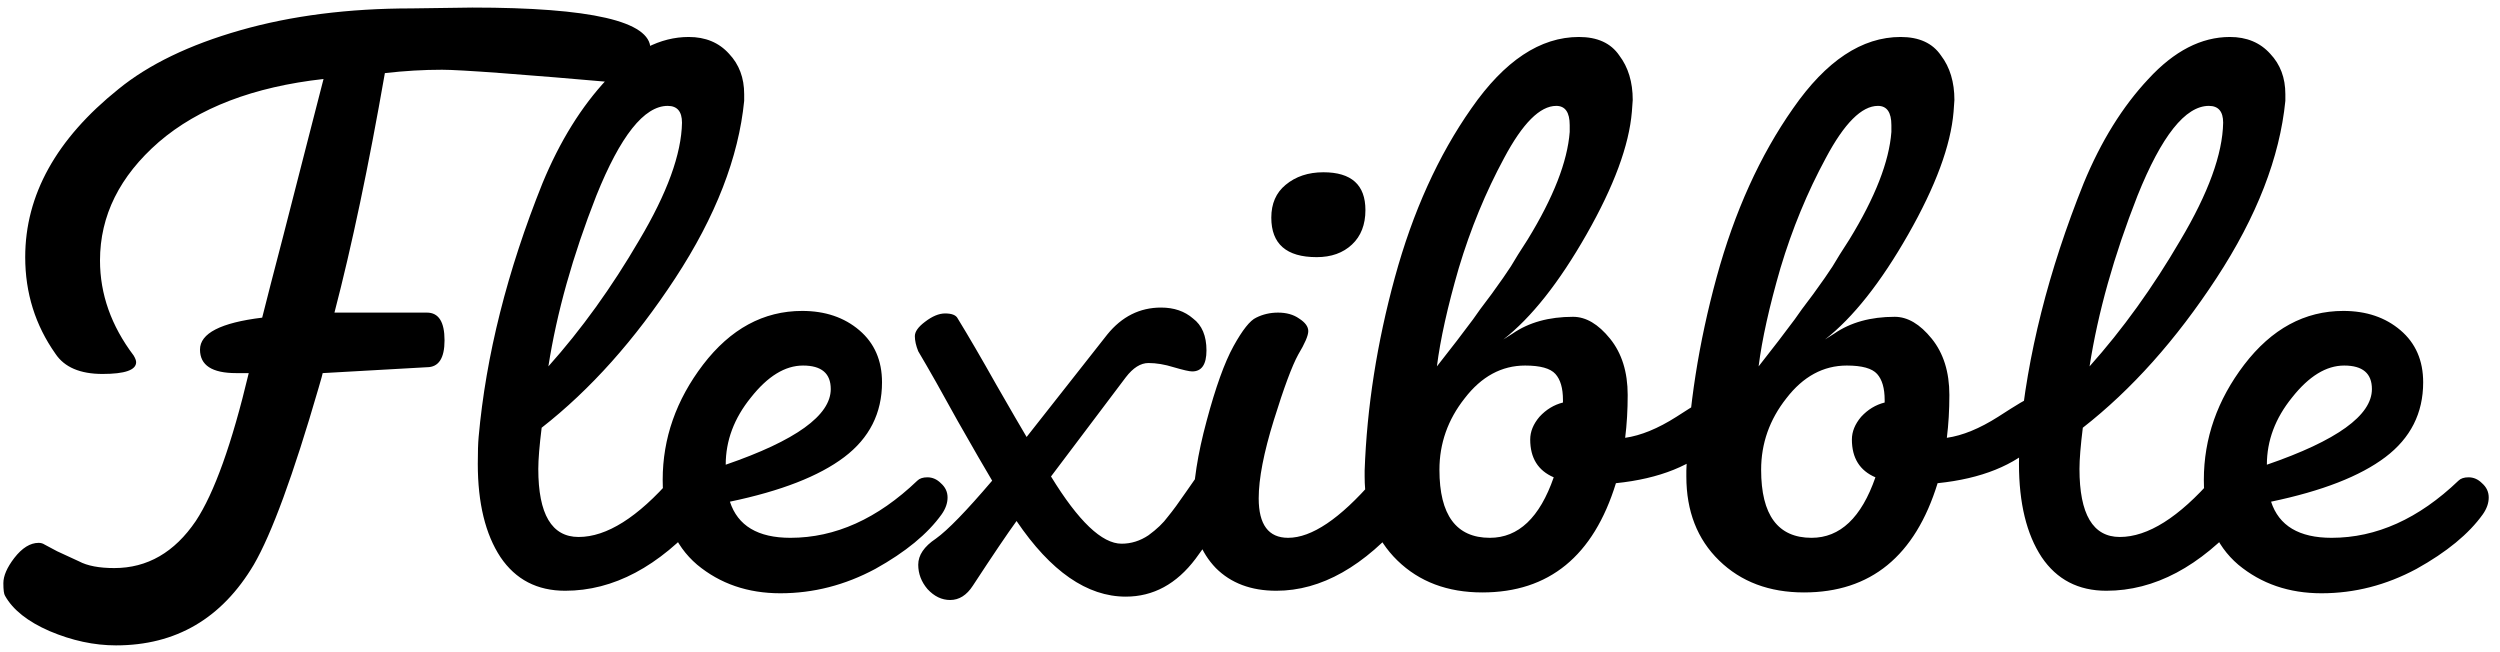
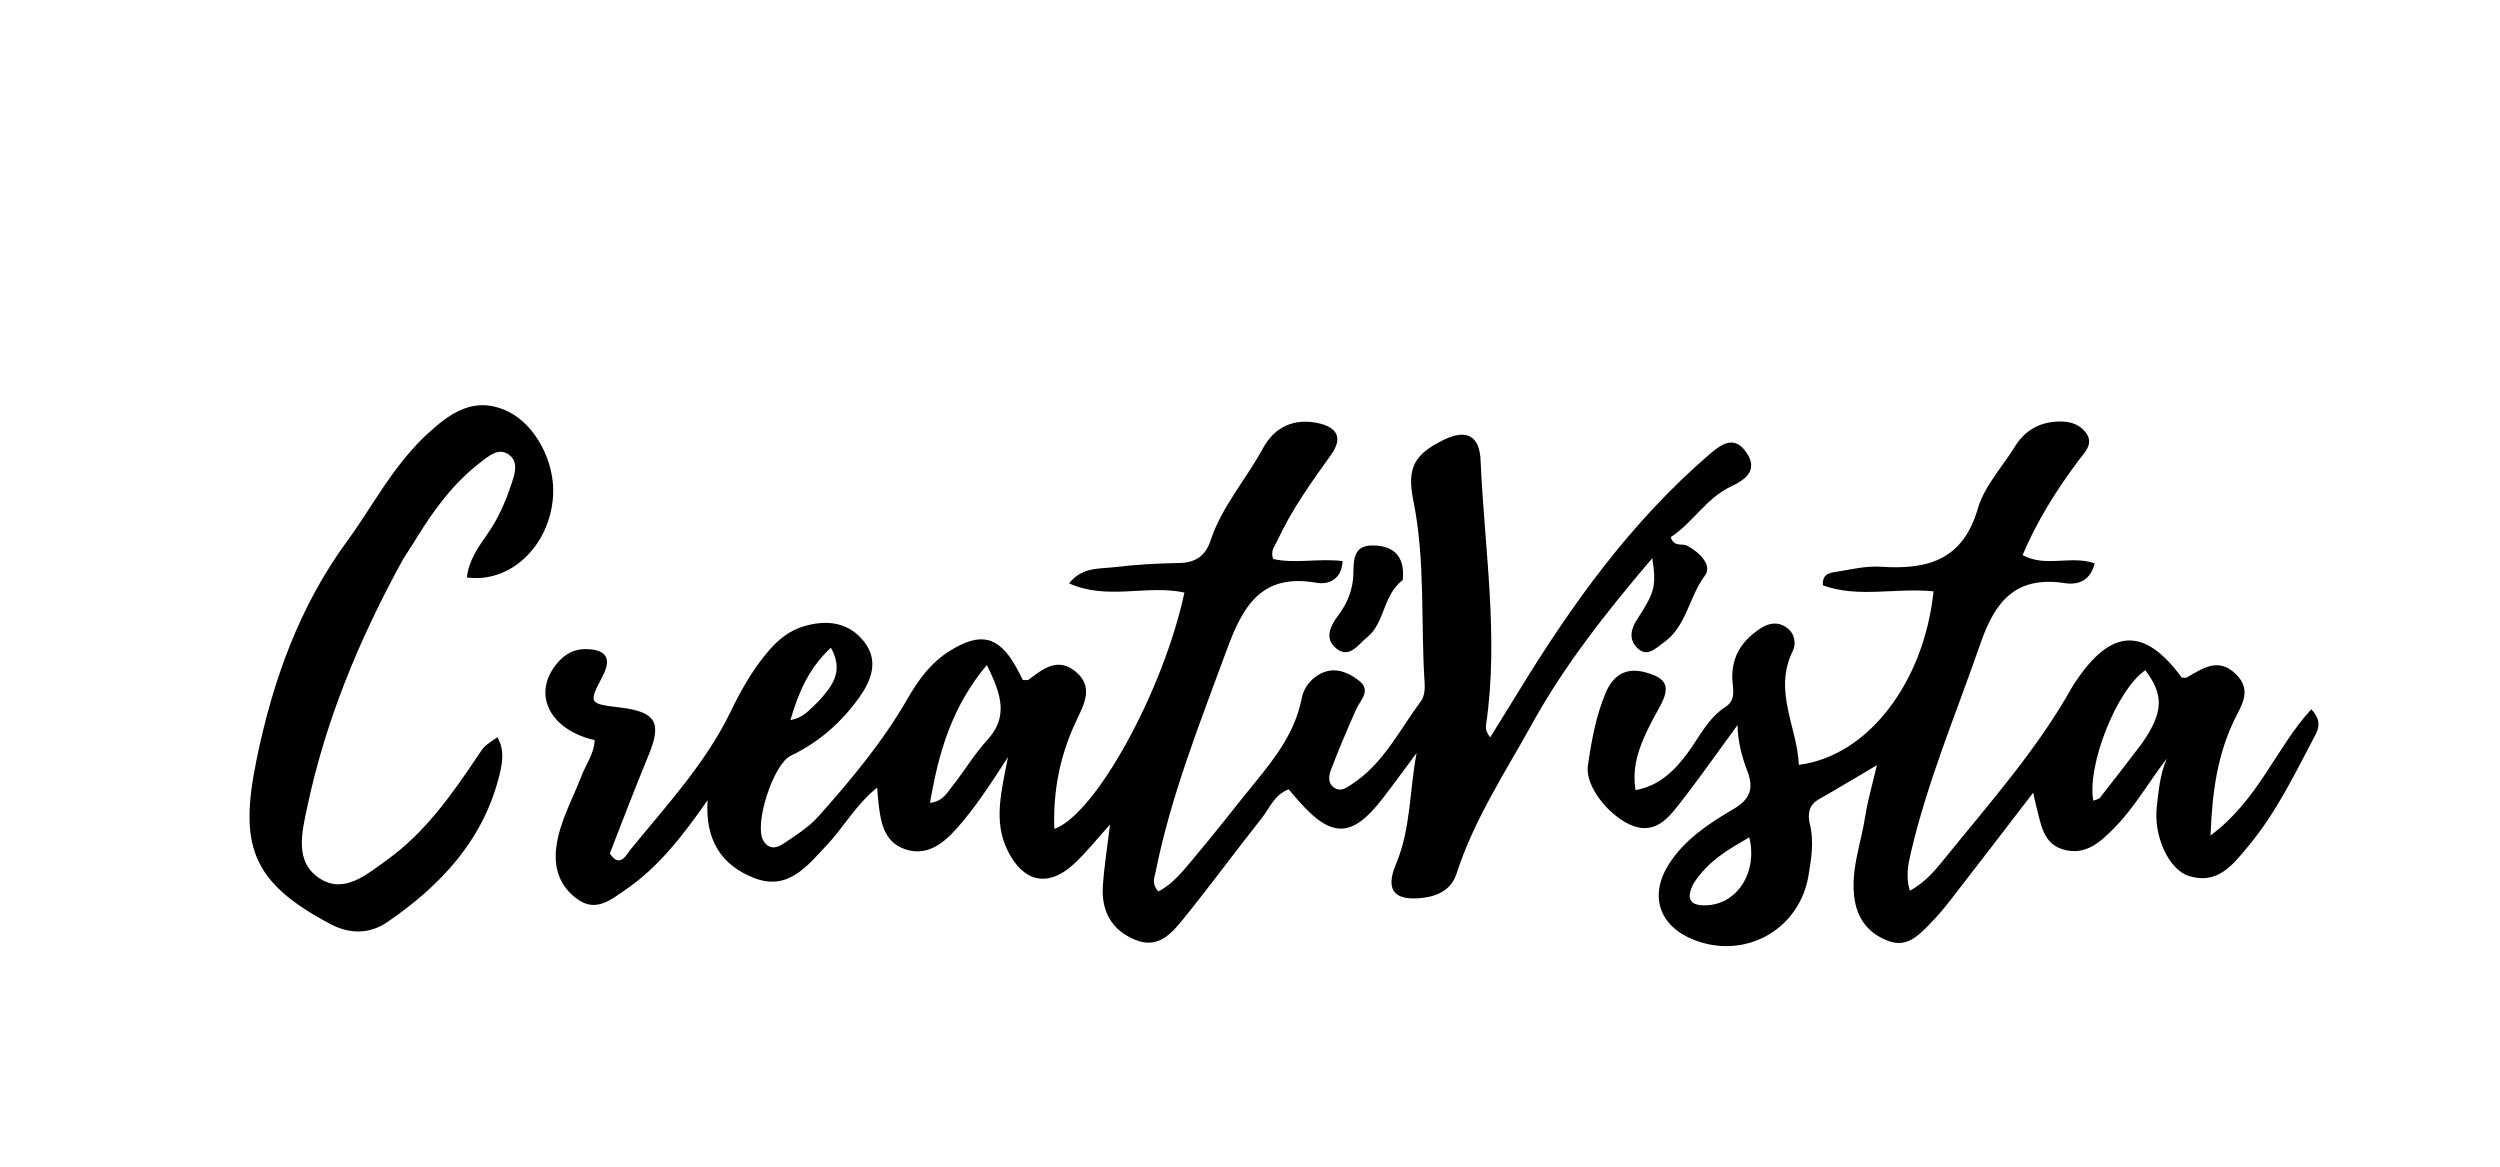
- <svg xmlns="http://www.w3.org/2000/svg" width="119" height="31" viewBox="0 0 119 31" fill="none">
-   <path d="M22.48 0.36C28.133 0.36 30.96 1.013 30.96 2.32C30.96 2.773 30.853 3.16 30.64 3.48C30.453 3.8 30.173 3.96 29.8 3.96H29.68C24.8 3.533 21.92 3.32 21.04 3.32C20.16 3.32 19.253 3.373 18.32 3.48C17.547 7.907 16.747 11.707 15.92 14.88H20.32C20.88 14.88 21.16 15.32 21.16 16.2C21.16 17.053 20.88 17.48 20.32 17.48L15.36 17.76C15.36 17.787 15.293 18.027 15.16 18.48C13.96 22.613 12.933 25.413 12.08 26.88C10.56 29.44 8.373 30.72 5.52 30.72C4.48 30.72 3.427 30.493 2.36 30.04C1.32 29.587 0.613 29.027 0.24 28.36C0.187 28.28 0.16 28.08 0.16 27.76C0.16 27.413 0.333 27.013 0.68 26.56C1.053 26.08 1.44 25.84 1.84 25.84C1.947 25.84 2.04 25.867 2.12 25.92C2.227 25.973 2.427 26.08 2.72 26.24L3.76 26.72C4.16 26.933 4.72 27.04 5.44 27.04C7.013 27.04 8.307 26.293 9.32 24.8C10.2 23.467 11.04 21.12 11.84 17.76H11.24C10.093 17.76 9.52 17.387 9.52 16.64C9.52 15.867 10.507 15.36 12.48 15.12C12.693 14.267 13.027 12.973 13.48 11.24C13.933 9.48 14.333 7.92 14.68 6.56C15.027 5.2 15.267 4.267 15.4 3.76C12.067 4.133 9.453 5.133 7.56 6.76C5.693 8.387 4.76 10.267 4.76 12.4C4.76 14 5.293 15.507 6.36 16.92C6.44 17.053 6.48 17.16 6.48 17.24C6.48 17.613 5.947 17.8 4.88 17.8C3.813 17.8 3.067 17.48 2.64 16.84C1.68 15.48 1.2 13.947 1.2 12.24C1.2 9.28 2.68 6.613 5.64 4.24C7.08 3.067 9.013 2.133 11.44 1.44C13.867 0.747 16.587 0.4 19.6 0.4L22.48 0.36ZM26.903 28.12C25.57 28.12 24.543 27.587 23.823 26.52C23.103 25.427 22.743 23.947 22.743 22.08C22.743 21.52 22.756 21.093 22.783 20.8C23.13 16.933 24.143 12.907 25.823 8.72C26.65 6.72 27.677 5.067 28.903 3.76C30.13 2.427 31.423 1.76 32.783 1.76C33.583 1.76 34.223 2.027 34.703 2.56C35.183 3.067 35.423 3.707 35.423 4.48V4.8C35.157 7.493 34.063 10.307 32.143 13.24C30.223 16.173 28.103 18.547 25.783 20.36C25.677 21.213 25.623 21.867 25.623 22.32C25.623 24.48 26.263 25.56 27.543 25.56C28.877 25.56 30.357 24.627 31.983 22.76C32.17 22.573 32.397 22.48 32.663 22.48C32.956 22.48 33.223 22.6 33.463 22.84C33.73 23.053 33.863 23.333 33.863 23.68C33.863 24 33.703 24.333 33.383 24.68C31.357 26.973 29.197 28.12 26.903 28.12ZM31.783 5.04C30.663 5.04 29.53 6.467 28.383 9.32C27.263 12.173 26.503 14.88 26.103 17.44C27.677 15.68 29.116 13.68 30.423 11.44C31.756 9.2 32.437 7.333 32.463 5.84C32.463 5.307 32.236 5.04 31.783 5.04ZM31.544 22.84C31.544 20.867 32.184 19.04 33.464 17.36C34.771 15.653 36.344 14.8 38.184 14.8C39.277 14.8 40.184 15.107 40.904 15.72C41.624 16.333 41.984 17.16 41.984 18.2C41.984 19.667 41.384 20.853 40.184 21.76C38.984 22.667 37.171 23.373 34.744 23.88C35.117 25.027 36.077 25.6 37.624 25.6C39.757 25.6 41.771 24.693 43.664 22.88C43.771 22.773 43.931 22.72 44.144 22.72C44.384 22.72 44.597 22.813 44.784 23C44.997 23.187 45.104 23.413 45.104 23.68C45.104 23.947 45.011 24.213 44.824 24.48C44.157 25.413 43.104 26.28 41.664 27.08C40.224 27.853 38.717 28.24 37.144 28.24C35.597 28.24 34.277 27.787 33.184 26.88C32.091 25.947 31.544 24.6 31.544 22.84ZM38.224 17.4C37.371 17.4 36.544 17.907 35.744 18.92C34.944 19.907 34.544 20.973 34.544 22.12C37.877 20.973 39.544 19.773 39.544 18.52C39.544 17.773 39.104 17.4 38.224 17.4ZM48.388 24.8C47.961 25.387 47.267 26.413 46.307 27.88C46.014 28.333 45.654 28.56 45.227 28.56C44.828 28.56 44.468 28.387 44.148 28.04C43.854 27.693 43.708 27.307 43.708 26.88C43.708 26.427 43.987 26.013 44.547 25.64C45.108 25.24 46.001 24.32 47.227 22.88C46.907 22.347 46.361 21.4 45.587 20.04C44.841 18.68 44.214 17.573 43.708 16.72C43.601 16.453 43.547 16.213 43.547 16C43.547 15.787 43.708 15.56 44.028 15.32C44.374 15.053 44.694 14.92 44.987 14.92C45.307 14.92 45.508 15 45.587 15.16C46.094 15.987 46.708 17.04 47.428 18.32C48.148 19.573 48.627 20.4 48.867 20.8L52.708 15.92C53.401 15.067 54.254 14.64 55.267 14.64C55.881 14.64 56.388 14.813 56.788 15.16C57.214 15.48 57.428 15.987 57.428 16.68C57.428 17.347 57.201 17.68 56.748 17.68C56.614 17.68 56.321 17.613 55.867 17.48C55.441 17.347 55.041 17.28 54.667 17.28C54.294 17.28 53.934 17.507 53.587 17.96L50.028 22.68C51.334 24.813 52.454 25.88 53.388 25.88C53.841 25.88 54.267 25.747 54.667 25.48C55.068 25.187 55.374 24.893 55.587 24.6C55.828 24.307 56.121 23.907 56.468 23.4C56.814 22.893 57.081 22.52 57.267 22.28C57.454 22.04 57.681 21.92 57.947 21.92C58.214 21.92 58.414 22.027 58.547 22.24C58.708 22.453 58.788 22.72 58.788 23.04C58.788 23.333 58.734 23.56 58.627 23.72C58.547 23.853 58.361 24.213 58.068 24.8C57.774 25.36 57.388 25.96 56.907 26.6C56.001 27.8 54.894 28.4 53.587 28.4C51.748 28.4 50.014 27.2 48.388 24.8ZM56.794 24.16C56.794 22.987 57.008 21.613 57.434 20.04C57.861 18.44 58.288 17.253 58.714 16.48C59.141 15.707 59.501 15.253 59.794 15.12C60.114 14.96 60.461 14.88 60.834 14.88C61.234 14.88 61.568 14.973 61.834 15.16C62.128 15.347 62.274 15.547 62.274 15.76C62.274 15.973 62.114 16.347 61.794 16.88C61.501 17.413 61.114 18.453 60.634 20C60.154 21.547 59.914 22.787 59.914 23.72C59.914 24.973 60.381 25.6 61.314 25.6C62.434 25.6 63.781 24.693 65.354 22.88C65.568 22.613 65.821 22.48 66.114 22.48C66.434 22.48 66.714 22.6 66.954 22.84C67.221 23.053 67.354 23.32 67.354 23.64C67.354 23.933 67.208 24.267 66.914 24.64C64.941 26.96 62.888 28.12 60.754 28.12C59.554 28.12 58.594 27.76 57.874 27.04C57.154 26.293 56.794 25.333 56.794 24.16ZM62.674 12.24C61.234 12.24 60.514 11.613 60.514 10.36C60.514 9.693 60.741 9.173 61.194 8.8C61.674 8.4 62.274 8.2 62.994 8.2C64.328 8.2 64.994 8.8 64.994 10C64.994 10.693 64.781 11.24 64.354 11.64C63.928 12.04 63.368 12.24 62.674 12.24ZM70.918 25.6C72.278 25.6 73.291 24.64 73.957 22.72C73.211 22.4 72.838 21.8 72.838 20.92C72.838 20.547 72.984 20.187 73.278 19.84C73.597 19.493 73.971 19.267 74.397 19.16V19.04C74.397 18.48 74.278 18.067 74.037 17.8C73.797 17.533 73.317 17.4 72.597 17.4C71.478 17.4 70.517 17.92 69.718 18.96C68.918 19.973 68.517 21.107 68.517 22.36C68.517 24.52 69.317 25.6 70.918 25.6ZM77.677 5.32C77.544 6.92 76.824 8.867 75.517 11.16C74.211 13.453 72.891 15.12 71.558 16.16L71.998 15.88C72.771 15.347 73.731 15.08 74.877 15.08C75.491 15.08 76.078 15.427 76.638 16.12C77.198 16.813 77.478 17.707 77.478 18.8C77.478 19.52 77.438 20.2 77.358 20.84C78.104 20.733 78.918 20.4 79.797 19.84C80.704 19.253 81.198 18.96 81.278 18.96C81.864 18.96 82.157 19.307 82.157 20C82.157 20.427 81.998 20.787 81.677 21.08C80.584 22.147 78.998 22.787 76.918 23C75.851 26.467 73.731 28.2 70.558 28.2C68.904 28.2 67.558 27.693 66.517 26.68C65.478 25.667 64.957 24.333 64.957 22.68V22.4C65.064 19.387 65.544 16.32 66.397 13.2C67.251 10.08 68.464 7.4 70.037 5.16C71.611 2.893 73.317 1.76 75.157 1.76C76.037 1.76 76.677 2.053 77.078 2.64C77.504 3.2 77.718 3.907 77.718 4.76L77.677 5.32ZM74.078 5.04C73.304 5.04 72.478 5.867 71.597 7.52C70.718 9.147 69.998 10.893 69.438 12.76C68.904 14.6 68.558 16.16 68.397 17.44C69.091 16.56 69.664 15.813 70.118 15.2C70.278 14.96 70.571 14.56 70.998 14C71.424 13.413 71.731 12.973 71.918 12.68C72.104 12.36 72.371 11.933 72.718 11.4C73.944 9.4 74.611 7.693 74.718 6.28V5.96C74.718 5.347 74.504 5.04 74.078 5.04ZM86.23 25.6C87.59 25.6 88.603 24.64 89.27 22.72C88.523 22.4 88.15 21.8 88.15 20.92C88.15 20.547 88.297 20.187 88.59 19.84C88.91 19.493 89.283 19.267 89.71 19.16V19.04C89.71 18.48 89.59 18.067 89.35 17.8C89.11 17.533 88.63 17.4 87.91 17.4C86.79 17.4 85.83 17.92 85.03 18.96C84.23 19.973 83.83 21.107 83.83 22.36C83.83 24.52 84.63 25.6 86.23 25.6ZM92.99 5.32C92.857 6.92 92.137 8.867 90.83 11.16C89.523 13.453 88.203 15.12 86.87 16.16L87.31 15.88C88.083 15.347 89.043 15.08 90.19 15.08C90.803 15.08 91.39 15.427 91.95 16.12C92.51 16.813 92.79 17.707 92.79 18.8C92.79 19.52 92.75 20.2 92.67 20.84C93.417 20.733 94.23 20.4 95.11 19.84C96.017 19.253 96.51 18.96 96.59 18.96C97.177 18.96 97.47 19.307 97.47 20C97.47 20.427 97.31 20.787 96.99 21.08C95.897 22.147 94.31 22.787 92.23 23C91.163 26.467 89.043 28.2 85.87 28.2C84.217 28.2 82.87 27.693 81.83 26.68C80.79 25.667 80.27 24.333 80.27 22.68V22.4C80.377 19.387 80.857 16.32 81.71 13.2C82.563 10.08 83.777 7.4 85.35 5.16C86.923 2.893 88.63 1.76 90.47 1.76C91.35 1.76 91.99 2.053 92.39 2.64C92.817 3.2 93.03 3.907 93.03 4.76L92.99 5.32ZM89.39 5.04C88.617 5.04 87.79 5.867 86.91 7.52C86.03 9.147 85.31 10.893 84.75 12.76C84.217 14.6 83.87 16.16 83.71 17.44C84.403 16.56 84.977 15.813 85.43 15.2C85.59 14.96 85.883 14.56 86.31 14C86.737 13.413 87.043 12.973 87.23 12.68C87.417 12.36 87.683 11.933 88.03 11.4C89.257 9.4 89.923 7.693 90.03 6.28V5.96C90.03 5.347 89.817 5.04 89.39 5.04ZM100.263 28.12C98.929 28.12 97.903 27.587 97.183 26.52C96.463 25.427 96.103 23.947 96.103 22.08C96.103 21.52 96.116 21.093 96.142 20.8C96.489 16.933 97.502 12.907 99.183 8.72C100.009 6.72 101.036 5.067 102.263 3.76C103.489 2.427 104.783 1.76 106.143 1.76C106.943 1.76 107.583 2.027 108.063 2.56C108.543 3.067 108.783 3.707 108.783 4.48V4.8C108.516 7.493 107.423 10.307 105.503 13.24C103.583 16.173 101.463 18.547 99.142 20.36C99.036 21.213 98.983 21.867 98.983 22.32C98.983 24.48 99.623 25.56 100.903 25.56C102.236 25.56 103.716 24.627 105.343 22.76C105.529 22.573 105.756 22.48 106.023 22.48C106.316 22.48 106.583 22.6 106.823 22.84C107.089 23.053 107.223 23.333 107.223 23.68C107.223 24 107.063 24.333 106.743 24.68C104.716 26.973 102.556 28.12 100.263 28.12ZM105.143 5.04C104.023 5.04 102.889 6.467 101.743 9.32C100.623 12.173 99.862 14.88 99.463 17.44C101.036 15.68 102.476 13.68 103.783 11.44C105.116 9.2 105.796 7.333 105.822 5.84C105.822 5.307 105.596 5.04 105.143 5.04ZM104.903 22.84C104.903 20.867 105.543 19.04 106.823 17.36C108.13 15.653 109.703 14.8 111.543 14.8C112.637 14.8 113.543 15.107 114.263 15.72C114.983 16.333 115.343 17.16 115.343 18.2C115.343 19.667 114.743 20.853 113.543 21.76C112.343 22.667 110.53 23.373 108.103 23.88C108.477 25.027 109.437 25.6 110.983 25.6C113.117 25.6 115.13 24.693 117.023 22.88C117.13 22.773 117.29 22.72 117.503 22.72C117.743 22.72 117.957 22.813 118.143 23C118.357 23.187 118.463 23.413 118.463 23.68C118.463 23.947 118.37 24.213 118.183 24.48C117.517 25.413 116.463 26.28 115.023 27.08C113.583 27.853 112.077 28.24 110.503 28.24C108.957 28.24 107.637 27.787 106.543 26.88C105.45 25.947 104.903 24.6 104.903 22.84ZM111.583 17.4C110.73 17.4 109.903 17.907 109.103 18.92C108.303 19.907 107.903 20.973 107.903 22.12C111.237 20.973 112.903 19.773 112.903 18.52C112.903 17.773 112.463 17.4 111.583 17.4Z" fill="black" />
+ <svg xmlns="http://www.w3.org/2000/svg" version="1.1" id="Layer_1" x="0px" y="0px" width="100%" viewBox="0 0 480 224" enable-background="new 0 0 480 224" xml:space="preserve">
+   <path fill="#000000" opacity="1" stroke="none" d=" M117.087,163.857   C119.022,166.837 120.333,164.002 120.995,163.189   C127.918,154.69 135.464,146.594 140.296,136.61   C142.346,132.373 144.623,128.365 147.702,124.814   C149.485,122.759 151.591,121.088 154.185,120.293   C158.657,118.923 162.967,119.385 165.96,123.27   C168.726,126.859 167.343,130.594 164.992,133.888   C161.552,138.705 157.207,142.536 151.823,145.101   C148.505,146.681 144.754,158.158 146.538,161.356   C147.536,163.144 149.084,162.892 150.384,162.01   C152.719,160.427 155.218,158.895 157.068,156.823   C163.386,149.744 169.478,142.448 174.232,134.179   C176.337,130.518 178.701,127.24 182.398,124.948   C188.235,121.329 191.675,122.061 195.057,128.005   C195.544,128.862 195.972,129.752 196.395,130.563   C196.908,130.536 197.311,130.641 197.517,130.485   C200.235,128.427 203.049,126.154 206.442,128.886   C210.072,131.809 208.158,135.199 206.654,138.379   C203.561,144.918 202.161,151.746 202.43,159.151   C210.388,156.35 223.43,132.463 227.408,113.774   C220.268,112.187 212.633,115.331 205.259,112.006   C207.762,108.828 211.09,109.242 213.998,108.892   C218.121,108.396 222.291,108.161 226.445,108.095   C229.568,108.045 231.469,106.674 232.416,103.816   C234.599,97.228 239.242,92.036 242.498,86.054   C244.731,81.951 248.432,80.262 253.032,81.233   C256.548,81.975 257.993,83.924 255.576,87.298   C251.793,92.578 248.001,97.851 245.264,103.784   C244.79,104.811 243.876,105.707 244.443,107.322   C248.661,108.287 253.141,107.16 257.772,107.723   C257.632,111.29 255.048,112.299 252.742,111.891   C242.078,110.001 238.56,116.53 235.474,124.945   C230.372,138.856 224.871,152.605 221.921,167.196   C221.662,168.478 221.046,169.736 222.416,171.152   C225.274,169.688 227.165,167.164 229.13,164.849   C233.225,160.023 237.077,154.991 241.086,150.09   C245.006,145.295 248.704,140.416 249.919,134.109   C250.235,132.47 251.15,131.006 252.552,129.968   C255.486,127.793 258.322,128.716 260.835,130.606   C263.418,132.548 261.183,134.38 260.354,136.256   C258.673,140.057 257.026,143.879 255.557,147.764   C255.118,148.923 254.841,150.497 256.33,151.343   C257.535,152.028 258.546,151.22 259.53,150.584   C265.618,146.65 268.678,140.175 272.825,134.624   C273.452,133.785 273.609,132.377 273.535,131.263   C272.75,119.535 273.718,107.714 271.351,96.062   C270.068,89.742 271.616,87.16 277.245,84.431   C281.585,82.326 284.071,83.653 284.274,88.396   C284.998,105.313 287.82,122.19 285.321,139.174   C285.226,139.817 285.309,140.485 286.12,141.575   C287.98,138.565 289.852,135.563 291.698,132.545   C301.908,115.853 313.264,100.091 328.226,87.223   C330.594,85.187 333.015,83.522 335.318,86.896   C337.655,90.321 335.076,92.119 332.367,93.397   C327.539,95.675 324.99,100.435 320.776,103.13   C321.451,105.131 322.938,104.271 323.883,104.757   C326.304,106 328.831,108.557 327.356,110.5   C324.268,114.567 323.863,120.198 319.456,123.355   C317.837,124.514 316.199,126.329 314.275,124.327   C312.742,122.732 313.064,120.842 314.356,118.874   C317.801,113.624 318.017,112.4 317.24,107.164   C308.557,117.371 300.523,127.493 294.242,138.831   C289.01,148.276 283.004,157.352 279.646,167.774   C278.697,170.717 276.164,172.06 273.081,172.402   C267.664,173.003 265.913,170.901 268.05,165.845   C270.883,159.145 270.602,151.837 271.988,144.582   C269.814,147.497 267.679,150.444 265.457,153.322   C259.644,160.85 255.709,160.979 249.447,153.899   C248.788,153.154 248.146,152.392 247.424,151.553   C244.636,152.607 243.783,155.154 242.306,157.016   C237.233,163.408 232.415,170.004 227.274,176.34   C224.998,179.145 222.437,182.248 218.034,180.474   C213.447,178.626 211.44,174.969 211.746,170.167   C211.988,166.367 212.611,162.592 213.125,158.308   C210.668,161.017 208.604,163.653 206.177,165.896   C201.186,170.509 196.394,169.356 193.423,163.22   C190.745,157.688 192.211,152.18 193.529,145.366   C190.007,150.815 187.153,155.198 183.651,159.11   C180.914,162.168 177.77,164.484 173.63,163.001   C169.641,161.571 169.053,157.655 168.643,153.931   C168.557,153.148 168.506,152.361 168.408,151.224   C164.28,154.539 161.979,158.855 158.715,162.306   C154.969,166.267 151.299,171.118 144.78,168.574   C138.449,166.103 135.343,161.19 135.865,153.624   C131.089,160.476 126.421,166.526 120.001,170.902   C117.269,172.763 114.462,175.162 110.948,172.702   C107.483,170.277 106.281,166.671 106.814,162.601   C107.449,157.749 109.926,153.501 111.637,149   C112.504,146.719 114.1,144.681 114.174,142.107   C105.374,140.07 102.068,133.105 107.034,127.272   C108.519,125.528 110.325,124.538 112.693,124.629   C116.46,124.773 117.454,126.438 115.711,129.806   C112.974,135.096 112.974,135.096 119.172,135.857   C125.965,136.691 127.111,138.747 124.523,145.014   C121.983,151.165 119.602,157.382 117.087,163.857  M183.566,150.035   C185.541,147.382 187.31,144.539 189.536,142.116   C193.68,137.606 192.244,133.267 189.473,127.679   C182.701,135.762 180.202,144.558 178.562,154.155   C181.356,153.792 181.972,151.87 183.566,150.035  M157.212,134.589   C159.701,131.784 162.114,128.961 159.534,124.355   C155.263,128.327 153.317,132.937 151.765,138.246   C154.324,137.812 155.404,136.282 157.212,134.589  z" />
+   <path fill="#000000" opacity="1" stroke="none" d=" M371.24,113.542   C363.974,112.794 356.814,114.87 349.994,112.387   C349.865,110.309 351.14,110.013 352.22,109.844   C355.174,109.382 358.186,108.617 361.118,108.814   C370.026,109.411 376.855,107.6 379.743,97.649   C380.993,93.341 384.432,89.668 386.884,85.71   C388.57,82.99 391.011,81.363 394.18,81.008   C396.571,80.74 398.999,81.054 400.519,83.11   C402.108,85.257 400.131,86.989 399.054,88.437   C394.88,94.052 391.161,99.894 388.335,106.581   C392.757,109.003 397.596,106.571 402.175,108.157   C401.37,111.51 398.984,112.349 396.488,111.968   C387.2,110.551 383.15,115.172 380.263,123.513   C375.638,136.872 370.106,149.913 366.88,163.742   C366.347,166.029 365.879,168.272 366.684,171.011   C369.787,169.372 371.808,166.78 373.797,164.324   C382.279,153.846 391.261,143.728 397.877,131.863   C398.039,131.573 398.236,131.301 398.42,131.024   C405.32,120.589 411.727,120.302 418.902,130.101   C419.227,130.094 419.621,130.216 419.865,130.076   C422.92,128.322 425.926,126.118 429.311,129.454   C432.561,132.656 430.213,135.613 428.839,138.54   C425.774,145.068 424.744,151.938 424.423,160.409   C433.678,153.544 437.021,143.492 443.773,136.179   C446.068,138.645 444.969,140.316 444.154,141.867   C440.436,148.94 436.927,156.133 431.765,162.352   C428.725,166.014 425.805,169.941 420.249,168.183   C416.386,166.96 413.472,160.536 414.099,154.956   C414.448,151.849 414.704,148.669 416.024,145.659   C412.61,150.063 409.916,154.914 406.013,158.892   C403.208,161.752 400.345,164.376 396.053,163.074   C392.273,161.927 391.875,158.25 391.024,155.049   C390.821,154.284 390.67,153.505 390.372,152.194   C384.914,159.293 379.787,166.002 374.608,172.67   C373.282,174.377 371.879,176.044 370.356,177.575   C368.237,179.705 366.096,181.982 362.563,180.661   C358.974,179.318 356.798,176.735 356.138,173.01   C355.147,167.422 357.279,162.162 358.118,156.774   C358.598,153.688 359.491,150.666 360.361,146.917   C356.268,149.329 352.773,151.452 349.214,153.463   C347.201,154.6 347.064,156.424 347.501,158.229   C348.316,161.594 347.778,164.891 347.225,168.149   C345.457,178.562 335,184.33 325.189,180.435   C318.556,177.803 316.601,171.96 320.39,165.978   C323.434,161.172 328.096,158.124 332.813,155.35   C336.064,153.439 336.777,151.363 335.478,148.004   C334.402,145.218 333.67,142.294 333.6,139.211   C329.771,144.433 326.099,149.705 322.134,154.745   C319.85,157.649 317.258,160.336 312.815,158.264   C308.683,156.338 304.327,150.854 304.87,147.057   C305.551,142.301 306.4,137.522 308.282,133.048   C309.675,129.737 312.081,128.064 315.833,129.064   C320.116,130.206 320.807,131.898 318.585,135.856   C314.484,143.166 313.309,147.024 314.025,151.699   C318.616,150.902 321.615,147.853 324.088,144.484   C326.343,141.411 327.959,137.876 331.308,135.71   C333.47,134.312 332.636,132.074 332.597,130.215   C332.506,125.897 334.562,122.93 337.96,120.684   C339.593,119.605 341.358,119.273 343.083,120.536   C344.703,121.722 344.872,123.654 344.179,125.071   C340.446,132.699 345.069,139.582 345.382,146.85   C358.518,145.198 369.381,131.21 371.24,113.542  M411.247,142.744   C415.369,136.783 415.523,133.511 411.911,128.687   C406.533,132.245 400.648,146.889 401.914,153.734   C402.368,153.539 402.949,153.474 403.204,153.151   C405.774,149.9 408.29,146.606 411.247,142.744  M325.127,169.687   C323.543,172.826 324.701,174.042 327.991,173.795   C333.71,173.367 337.495,167.311 335.863,160.774   C331.931,163.054 328.028,165.177 325.127,169.687  z" />
+   <path fill="#000000" opacity="1" stroke="none" d=" M77.4,107.354   C69.001,122.62 62.519,138.263 58.98,154.998   C57.961,159.819 56.452,165.593 61.526,168.752   C66.174,171.647 70.499,167.815 74.181,165.193   C81.617,159.9 86.813,152.489 91.825,144.993   C92.962,143.292 92.934,143.273 95.497,141.551   C96.889,143.918 96.484,146.384 95.92,148.701   C92.866,161.253 84.651,169.985 74.379,177.032   C71.001,179.349 67.21,179.404 63.472,177.434   C48.062,169.313 45.933,162.128 49.26,145.851   C52.328,130.838 57.434,116.436 66.73,103.782   C70.057,99.252 72.855,94.278 76.284,89.78   C77.995,87.536 79.845,85.346 81.916,83.441   C86.325,79.386 90.998,75.867 97.526,79.002   C102.792,81.531 106.637,88.721 106.186,95.323   C105.537,104.803 98.011,112.018 89.645,110.877   C89.986,107.614 91.831,105.032 93.591,102.521   C95.634,99.607 97.021,96.426 98.132,93.114   C98.808,91.098 99.734,88.595 97.532,87.177   C95.612,85.94 93.74,87.627 92.185,88.823   C87.087,92.742 83.346,97.833 80.007,103.252   C79.221,104.528 78.402,105.784 77.4,107.354  z" />
+   <path fill="#000000" opacity="1" stroke="none" d=" M269.33,111.362   C265.463,114.301 265.944,119.566 262.499,122.342   C260.785,123.724 259.151,126.465 256.675,124.583   C254.206,122.706 255.334,120.286 257.007,118.067   C258.719,115.797 259.779,113.089 259.843,110.244   C259.908,107.394 259.851,104.649 263.684,104.728   C267.65,104.809 269.79,106.856 269.33,111.362  z" />
</svg>
